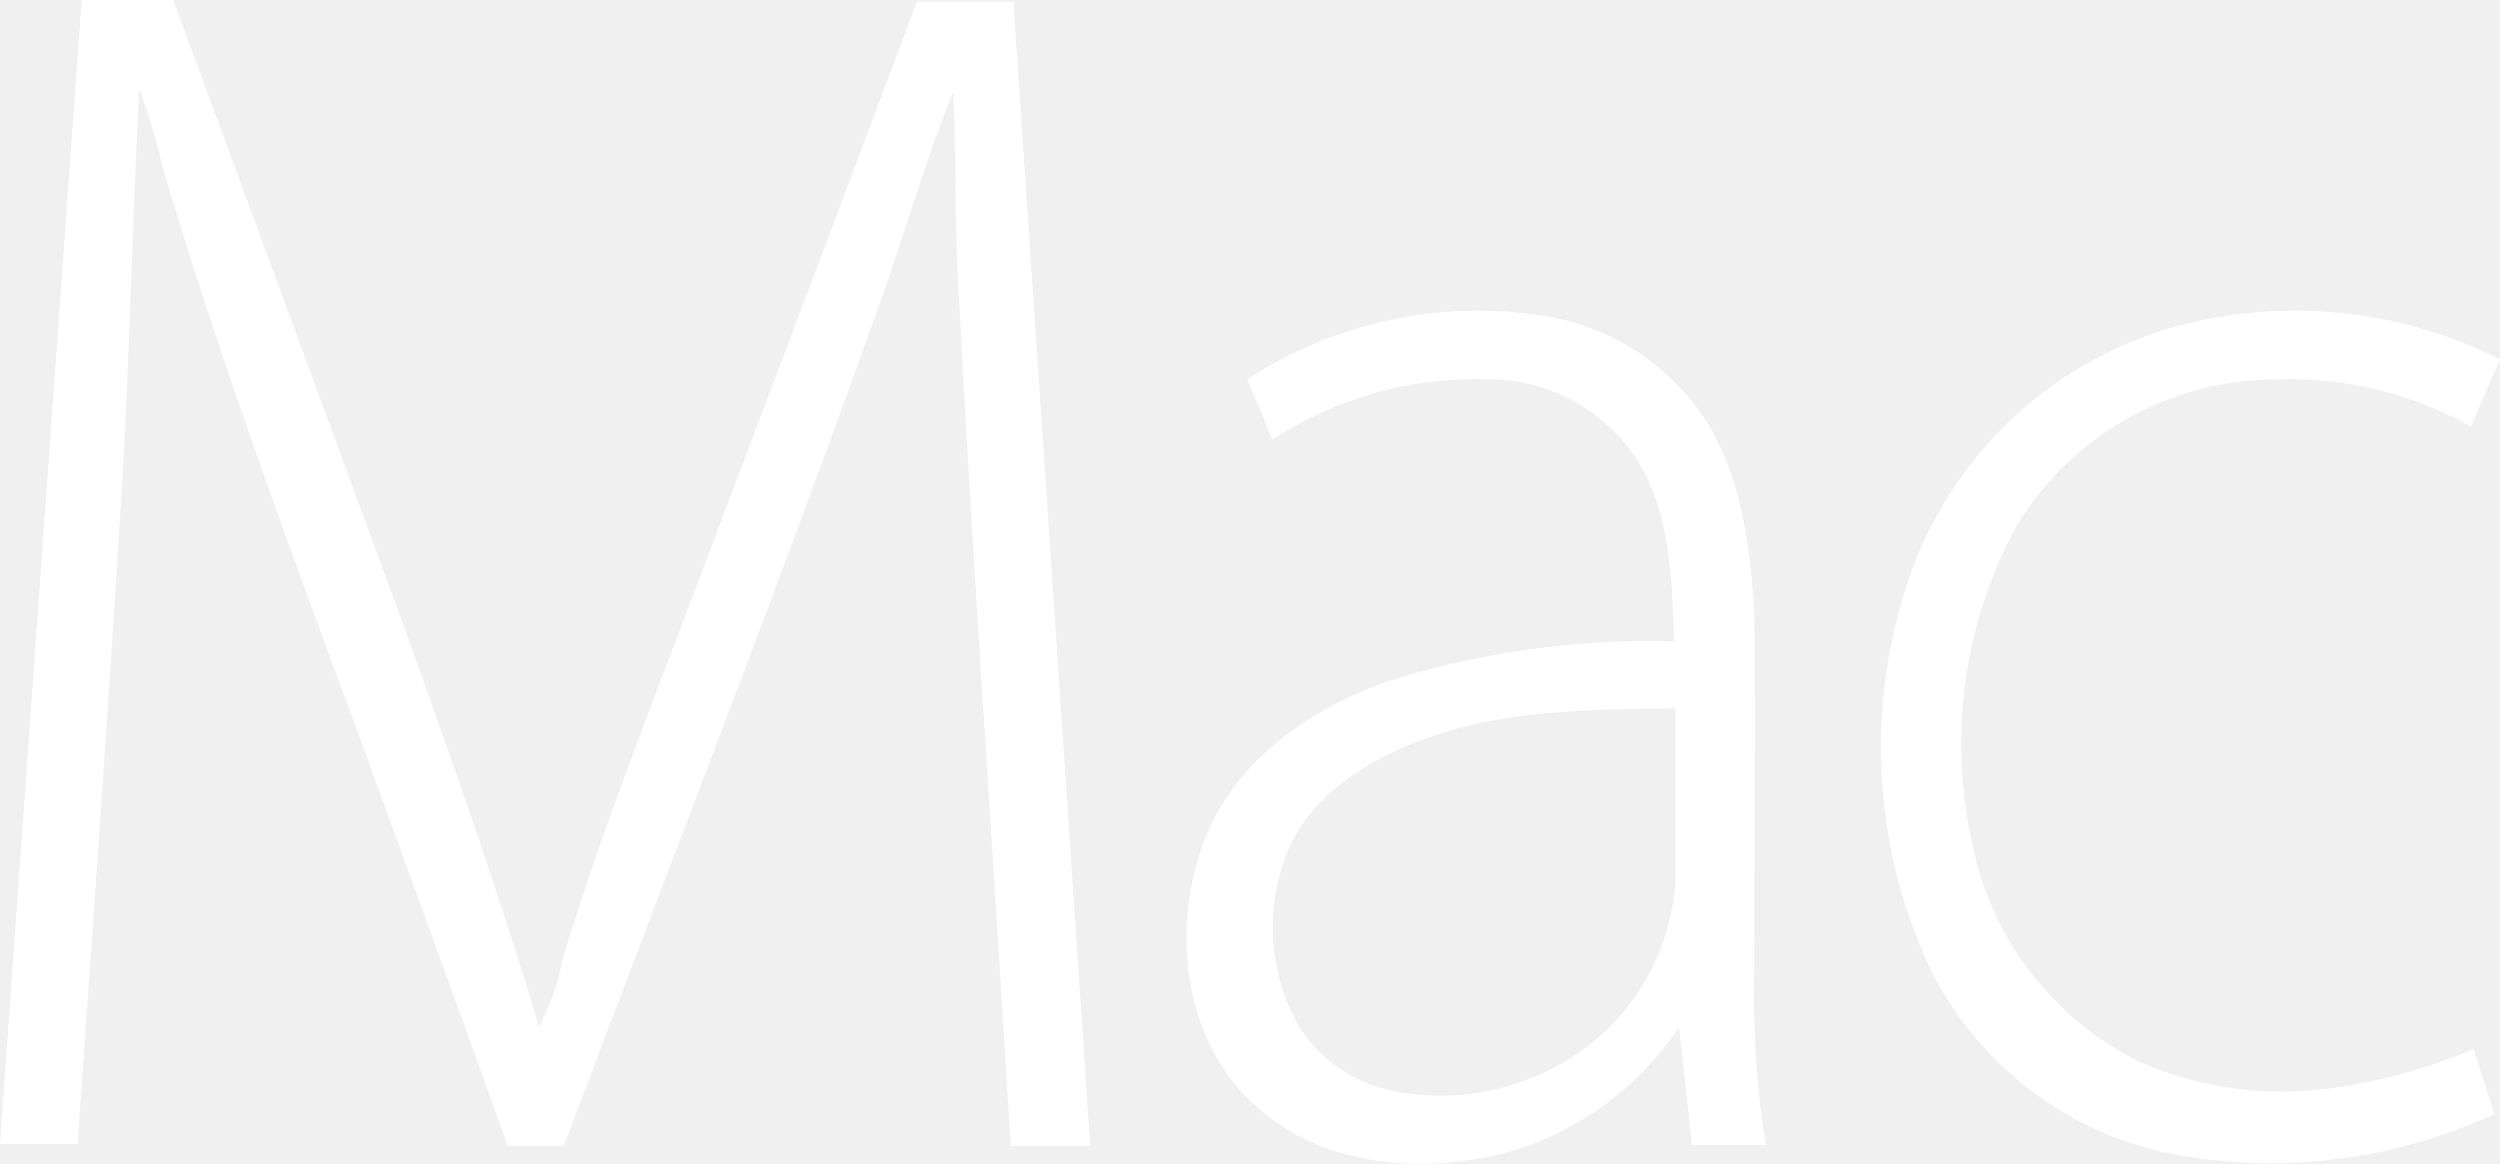
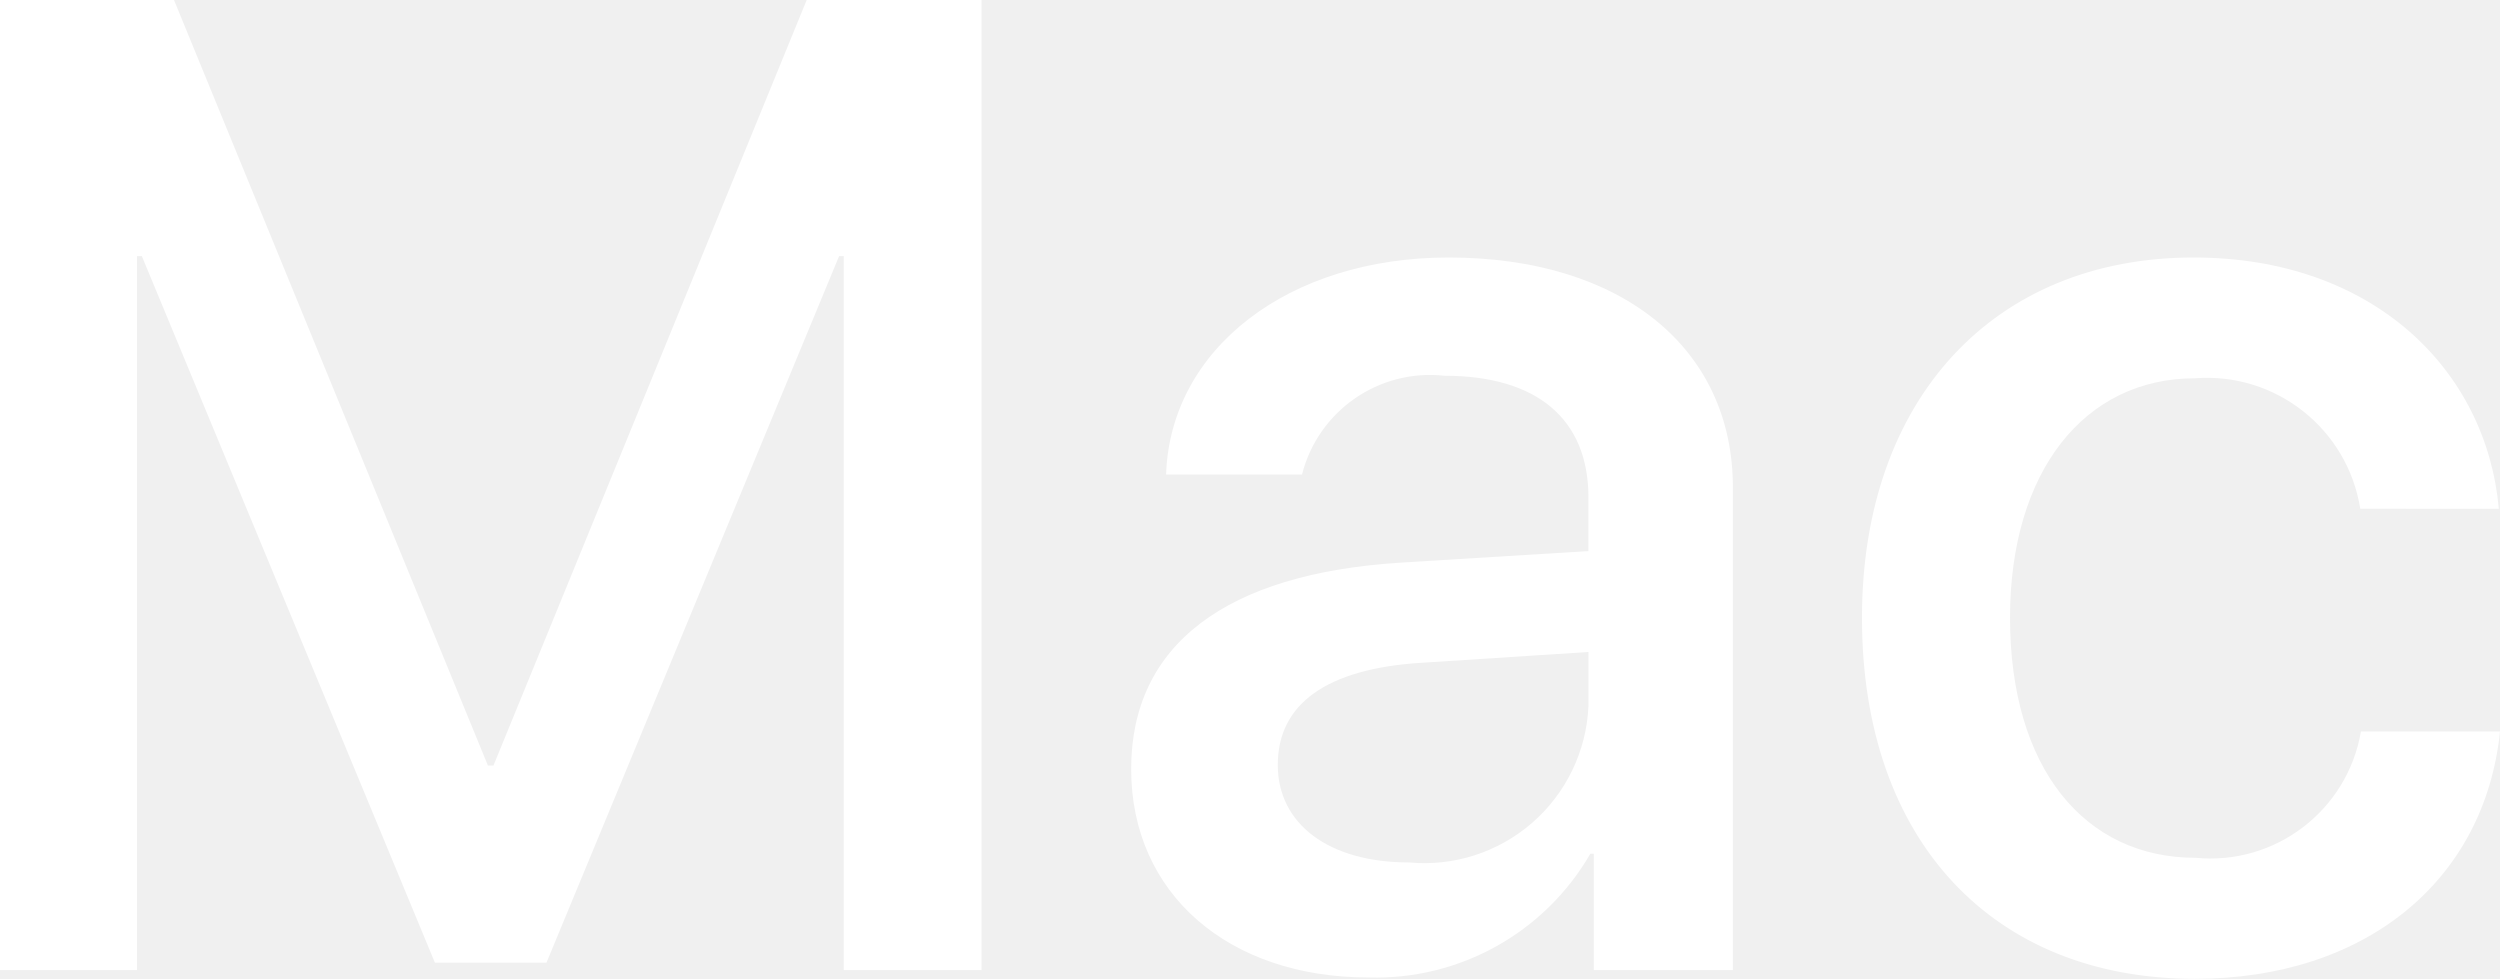
- <svg xmlns="http://www.w3.org/2000/svg" id="Layer_1" data-name="Layer 1" viewBox="0 0 112 52.137">
-   <g id="_000000ff" data-name=" 000000ff">
-     <path d="M3.66,0h4.1Q13,14.18,18.2,28.35C20.3,34.2,22.37,40.06,24.15,46a10.654,10.654,0,0,0,1.05-3c1.69-5.63,3.88-11.1,5.95-16.6q5-13.189,9.93-26.32H45.4q1.729,25.64,3.44,51.26H45.28c-.77-12.92-1.69-25.84-2.36-38.79-.16-2.8-.06-5.63-.22-8.43-1.3,3.18-2.2,6.49-3.37,9.71-4.49,12.57-9.36,25-14.07,37.51H22.75C20.55,45.18,18.3,39.07,16.1,33c-3-8.11-6-16.19-8.5-24.46C7.13,7,6.84,5.47,6.24,4c-.32,5.89-.42,11.77-.77,17.66-.6,9.86-1.3,19.73-2,29.59H0Q1.82,25.61,3.66,0Z" fill="#fff" />
-     <path d="M55.87,17a18.919,18.919,0,0,1,13.24-2.86A10.679,10.679,0,0,1,76.4,18.8c1.62,2.55,2,5.64,2.19,8.6.06,5.31,0,10.59,0,15.9a43.986,43.986,0,0,0,.51,8H75.79c-.19-1.75-.35-3.53-.57-5.28a13.878,13.878,0,0,1-8,5.69c-3.66.86-7.92.54-10.85-2.07-3.5-3-4-8.46-2.19-12.53,1.49-3.25,4.64-5.41,8-6.59A39.088,39.088,0,0,1,75,28.73c-.1-3.18-.19-6.78-2.52-9.23a8,8,0,0,0-6-2.51A16.577,16.577,0,0,0,57,19.7c-.35-.9-.74-1.79-1.12-2.68m7.64,16.2c-2.67,1-5.31,2.83-6.11,5.69A9,9,0,0,0,58.2,46a6.49,6.49,0,0,0,4.29,2.89,10.89,10.89,0,0,0,9.13-2.42,10.107,10.107,0,0,0,3.44-7V31.73c-3.91.06-7.89.06-11.55,1.49Z" fill="#fff" />
-     <path d="M97.43,14.64A20.422,20.422,0,0,1,112,16.1c-.45,1-.86,2-1.3,3a16.777,16.777,0,0,0-8.82-2.1,13.582,13.582,0,0,0-11.61,6.69,20.436,20.436,0,0,0-1.91,14.12,13.921,13.921,0,0,0,7.57,9.8,15.9,15.9,0,0,0,8.43,1.15A25.142,25.142,0,0,0,110.82,47c.32,1,.61,1.94.93,2.9a23.838,23.838,0,0,1-14,1.88,15.452,15.452,0,0,1-11.24-8.31,23.36,23.36,0,0,1-1.17-17A17.671,17.671,0,0,1,97.43,14.64Z" fill="#fff" />
-   </g>
+ <svg xmlns="http://www.w3.org/2000/svg" viewBox="0 0 40.359 15.802">
+   <path d="M15.846,15.66H13.621V4.135h-.075L8.822,15.541H7.021L2.29,4.135h-.078V15.66H0V0H2.809L7.877,12.359h.089L13.023,0h2.823Z" fill="#ffffff" />
+   <path d="M18.261,12.415c0-2.006,1.531-3.156,4.354-3.332L25.643,8.897V8.03c0-1.27-.836-1.964-2.323-1.964a2.133,2.133,0,0,0-2.301,1.595H18.825c.067-2.031,1.976-3.504,4.56-3.504,2.779,0,4.59,1.453,4.59,3.712v7.791H25.73V13.782H25.674a3.999,3.999,0,0,1-3.582,1.998C19.836,15.78,18.261,14.432,18.261,12.415Zm7.383-1.009v-.881l-2.704.175c-1.52.097-2.312.661-2.312,1.648,0,.956.825,1.575,2.117,1.575A2.652,2.652,0,0,0,25.643,11.406Z" fill="#ffffff" />
+   <path d="M38.103,8.213a2.506,2.506,0,0,0-2.67-2.106c-1.789,0-2.984,1.512-2.984,3.865,0,2.431,1.203,3.876,2.995,3.876a2.466,2.466,0,0,0,2.67-2.039h2.245c-.247,2.406-2.17,3.993-4.926,3.993-3.245,0-5.374-2.215-5.374-5.829,0-3.526,2.128-5.816,5.352-5.816,2.92,0,4.732,1.834,4.929,4.057Z" fill="#ffffff" />
</svg>
